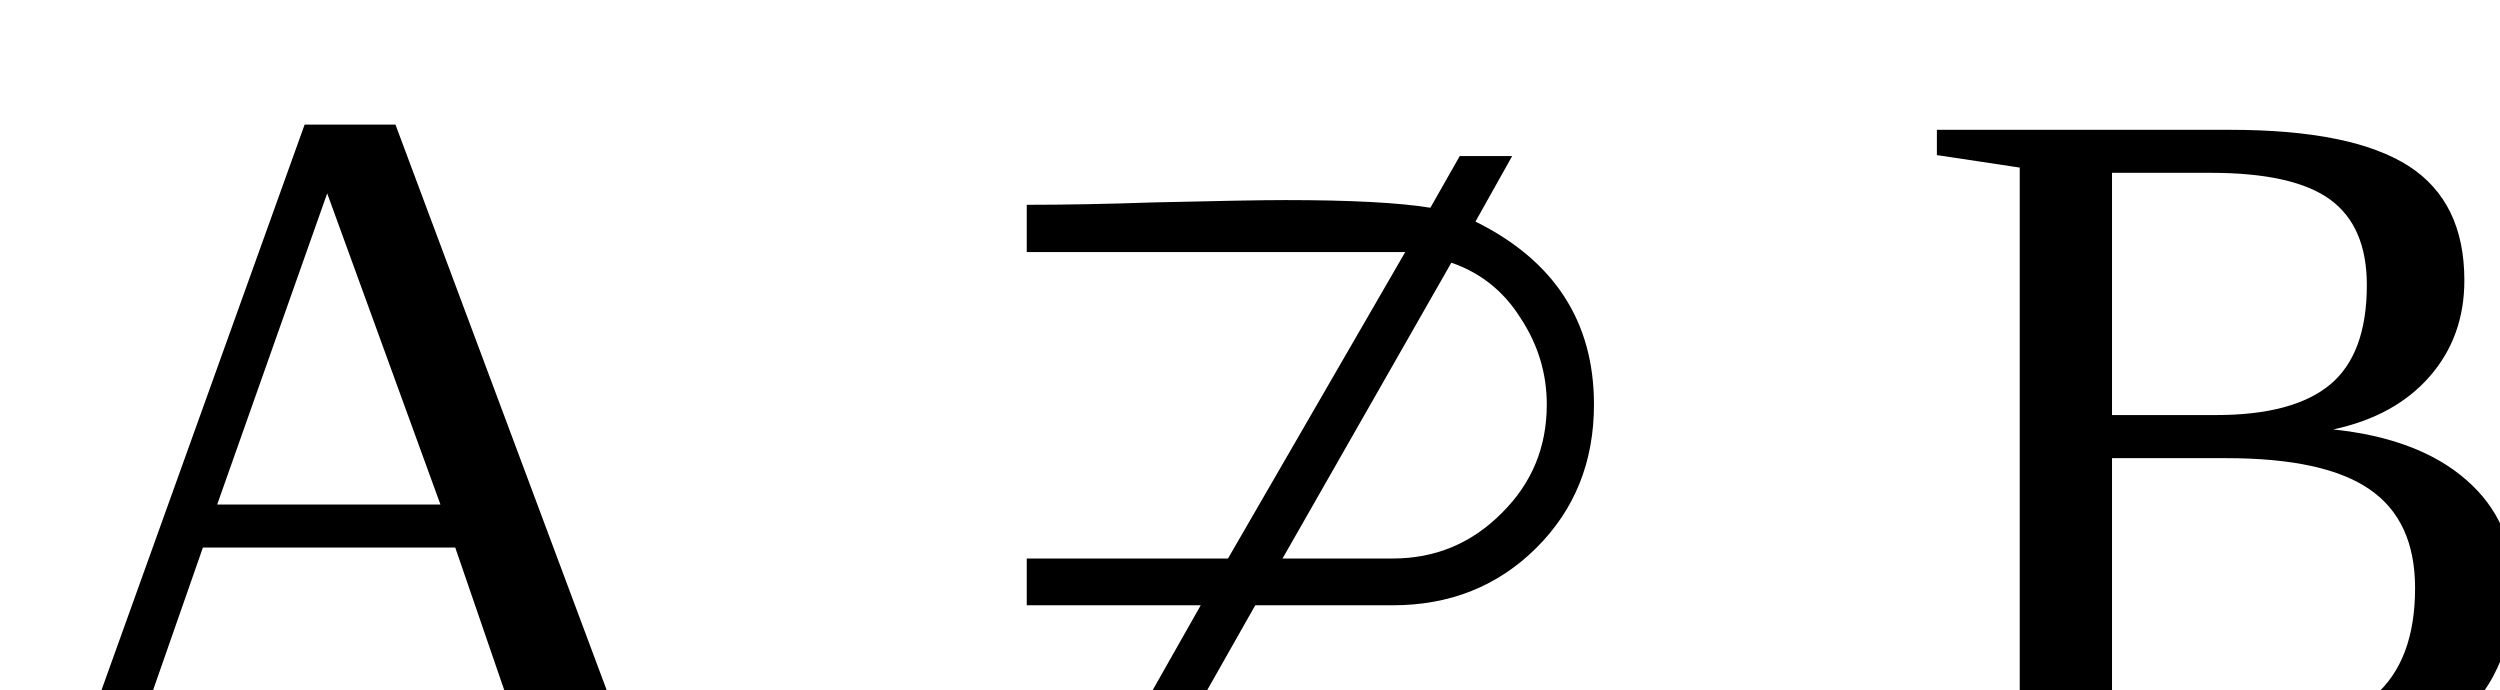
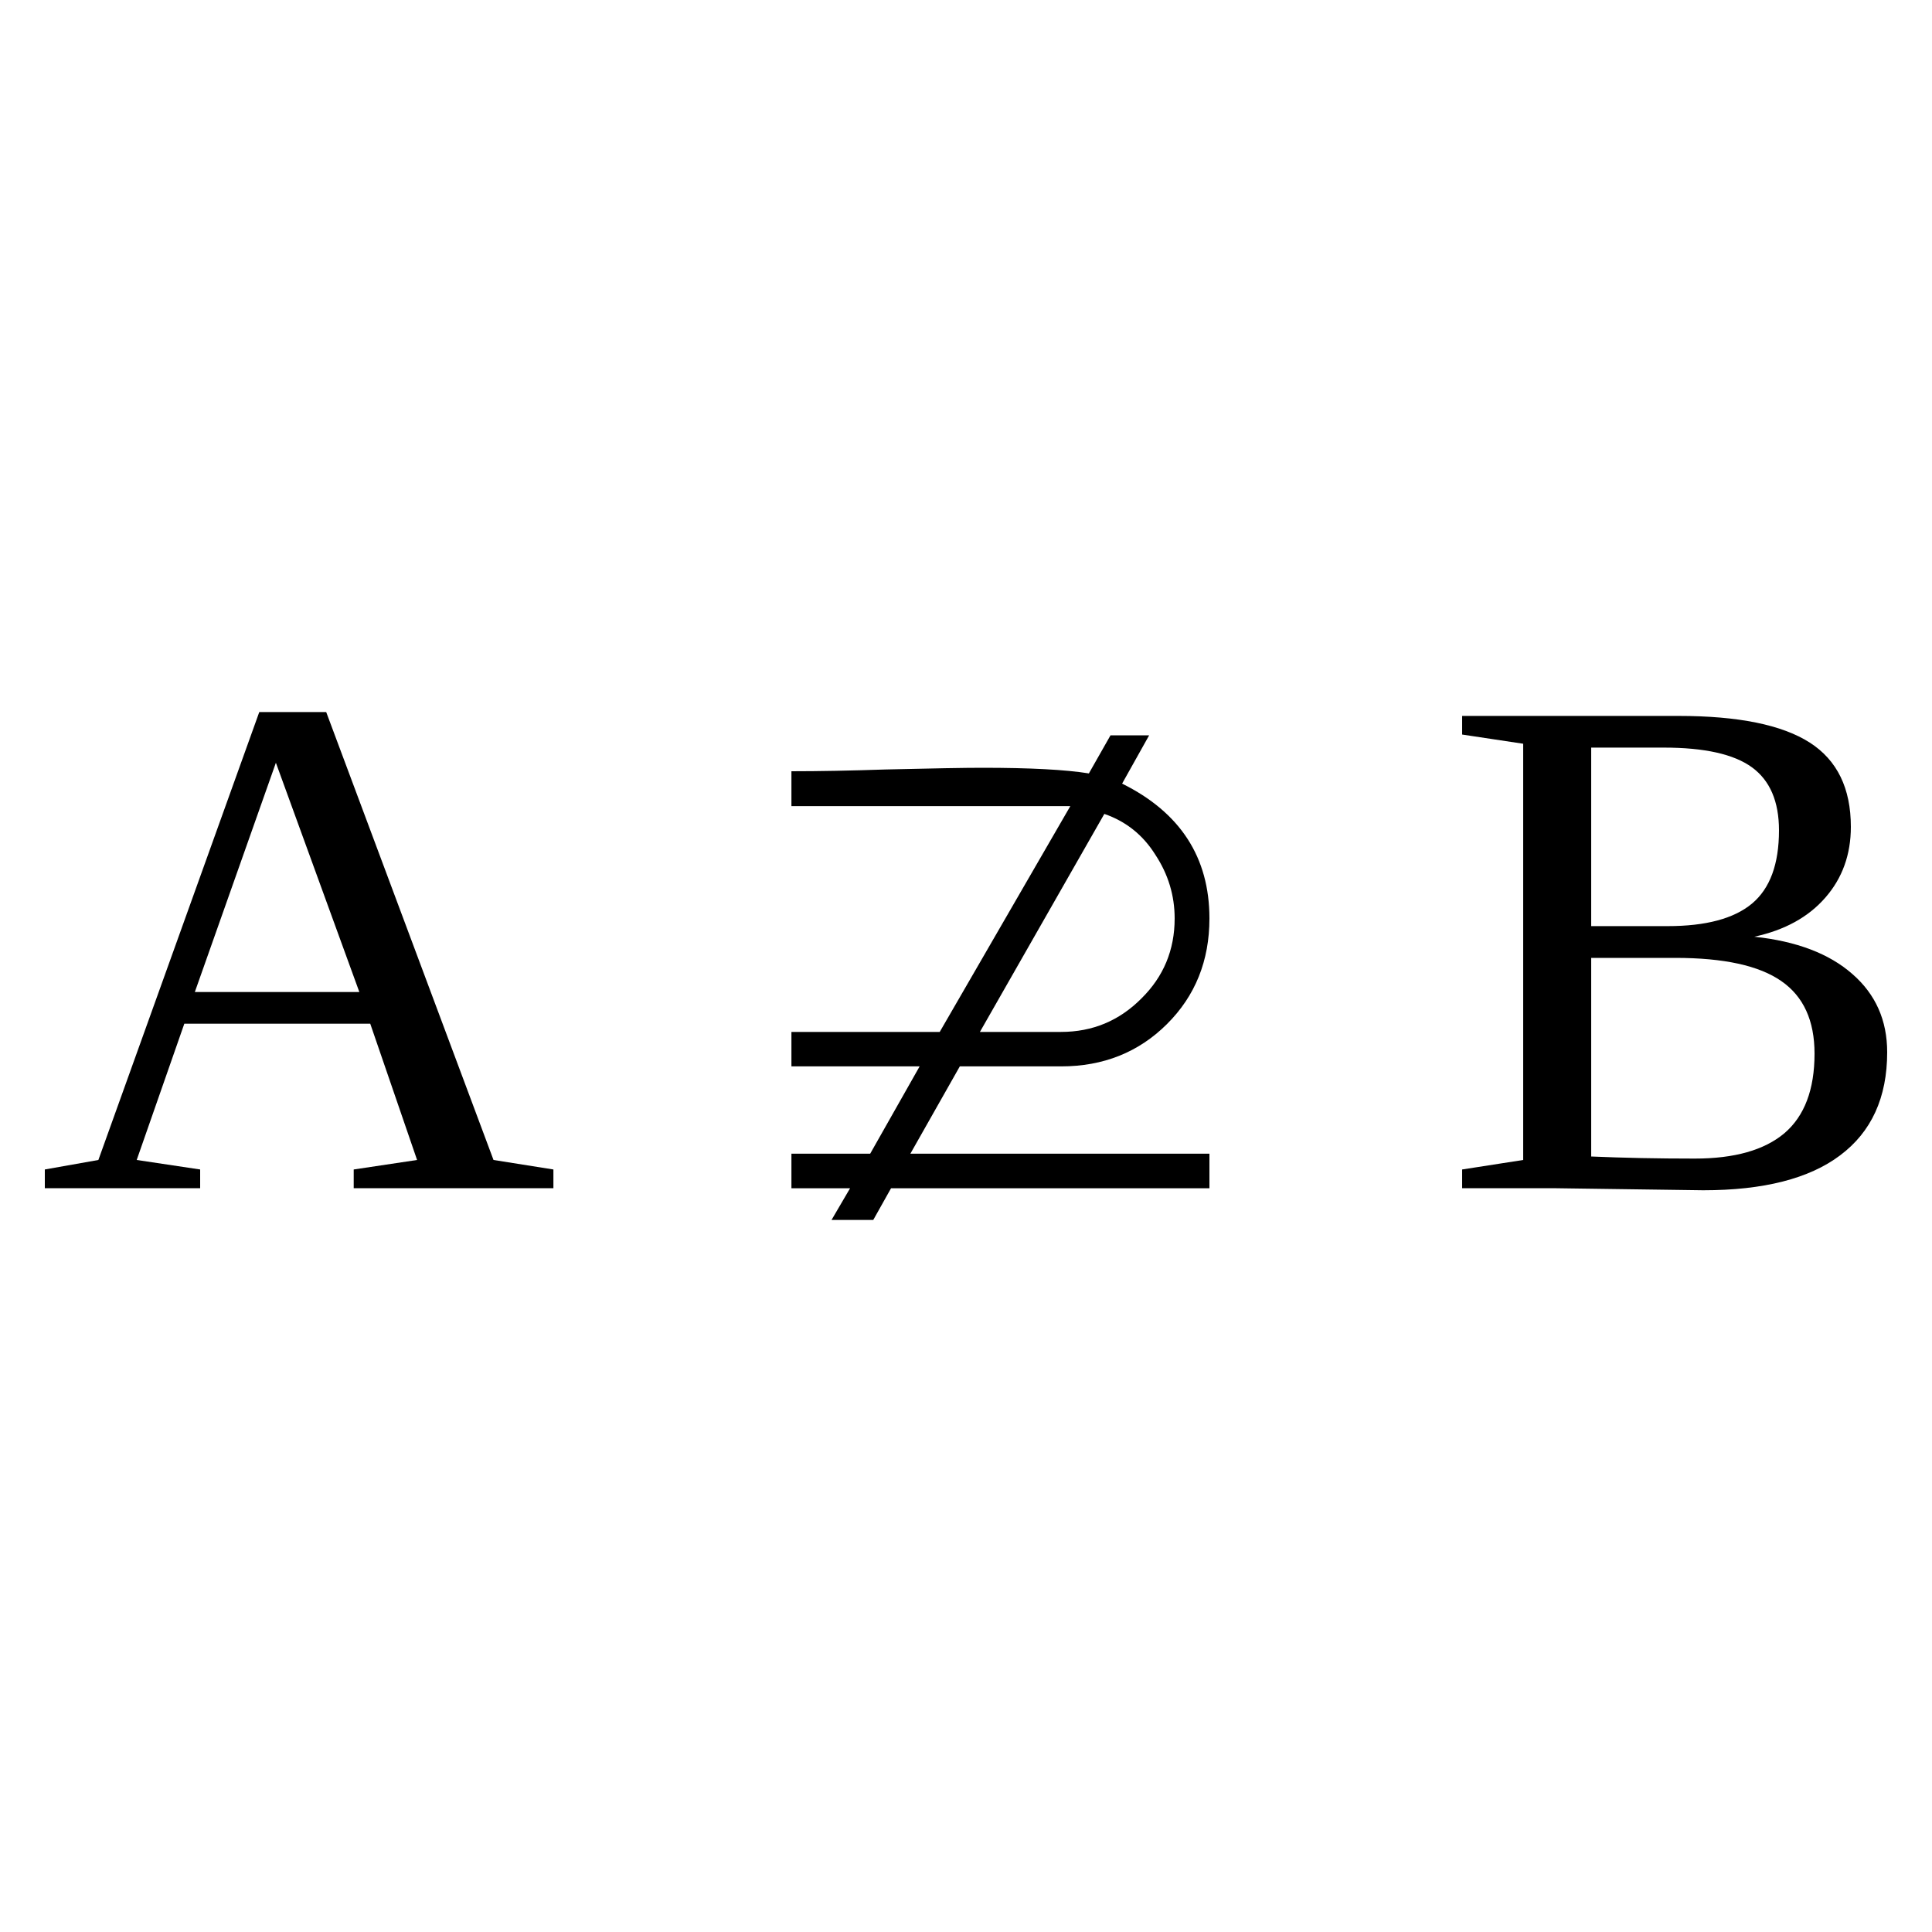
- <svg xmlns="http://www.w3.org/2000/svg" version="1.1">
-   <path d="M 2.14,7.107 V 7.349 H 0.13 V 7.107 L 0.823,6.984 2.905,1.188 H 3.771 L 5.936,6.984 6.711,7.107 V 7.349 H 4.127 V 7.107 L 4.947,6.984 4.341,5.221 H 1.935 L 1.319,6.984 Z M 3.12,1.844 2.071,4.811 H 4.2 Z" />
-   <path d="M 13.4,2.404 H 9.791 V 1.953 Q 10.33,1.953 11.01,1.93 11.93,1.908 12.26,1.908 13.19,1.908 13.64,1.981 L 13.92,1.488 H 14.42 L 14.07,2.113 Q 15.2,2.673 15.2,3.858 15.2,4.678 14.65,5.225 14.1,5.772 13.28,5.772 H 11.97 L 11.33,6.902 H 15.2 V 7.349 H 11.08 L 10.85,7.759 H 10.31 L 10.55,7.349 H 9.791 V 6.902 H 10.81 L 11.45,5.772 H 9.791 V 5.326 H 11.71 Z M 12.23,5.326 H 13.28 Q 13.89,5.326 14.32,4.893 14.75,4.469 14.75,3.858 14.75,3.412 14.5,3.033 14.26,2.65 13.84,2.505 Z" />
-   <path d="M 22.57,2.719 Q 22.57,2.158 22.22,1.903 21.87,1.648 21.08,1.648 H 20.14 V 3.958 H 21.13 Q 21.87,3.958 22.22,3.667 22.57,3.375 22.57,2.719 Z M 23.03,5.608 Q 23.03,4.966 22.6,4.669 22.17,4.369 21.23,4.369 H 20.14 V 6.939 Q 20.76,6.966 21.48,6.966 22.25,6.966 22.64,6.638 23.03,6.305 23.03,5.608 Z M 18.47,7.349 V 7.107 L 19.26,6.984 V 1.598 L 18.47,1.479 V 1.238 H 21.27 Q 22.43,1.238 22.97,1.584 23.5,1.926 23.5,2.673 23.5,3.211 23.17,3.589 22.84,3.968 22.25,4.095 23.07,4.182 23.52,4.578 23.97,4.97 23.97,5.59 23.97,6.469 23.36,6.925 22.76,7.376 21.59,7.376 L 19.64,7.349 Z" />
+ <svg xmlns="http://www.w3.org/2000/svg" version="1.1" id="svg202" width="25" height="25">
+   <defs id="defs206" />
+   <path d="m 2.59,15.133 v 0.242 H 0.58 v -0.242 l 0.693,-0.123 2.082,-5.796 h 0.866 l 2.165,5.796 0.775,0.123 v 0.242 H 4.577 v -0.242 l 0.82,-0.123 -0.606,-1.763 H 2.385 l -0.616,1.763 z m 0.98,-5.263 -1.049,2.967 H 4.65 Z" id="path196" />
+   <path d="m 13.85,10.431 h -3.609 v -0.451 q 0.539,0 1.219,-0.023 0.92,-0.022 1.25,-0.022 0.93,0 1.38,0.073 l 0.28,-0.493 h 0.5 l -0.35,0.625 q 1.13,0.56 1.13,1.745 0,0.82 -0.55,1.367 -0.55,0.547 -1.37,0.547 h -1.31 l -0.64,1.13 h 3.87 v 0.447 h -4.12 l -0.23,0.41 h -0.54 l 0.24,-0.41 h -0.759 v -0.447 h 1.019 l 0.64,-1.13 h -1.659 v -0.446 h 1.919 z m -1.17,2.922 h 1.05 q 0.61,0 1.04,-0.433 0.43,-0.424 0.43,-1.035 0,-0.446 -0.25,-0.825 -0.24,-0.383 -0.66,-0.528 z" id="path198" />
+   <path d="m 23.02,10.745 q 0,-0.561 -0.35,-0.816 -0.35,-0.255 -1.14,-0.255 h -0.94 v 2.31 h 0.99 q 0.74,0 1.09,-0.291 0.35,-0.292 0.35,-0.948 z m 0.46,2.889 q 0,-0.642 -0.43,-0.939 -0.43,-0.3 -1.37,-0.3 h -1.09 v 2.57 q 0.62,0.027 1.34,0.027 0.77,0 1.16,-0.328 0.39,-0.333 0.39,-1.03 z m -4.56,1.741 v -0.242 l 0.79,-0.123 v -5.386 l -0.79,-0.119 v -0.241 h 2.8 q 1.16,0 1.7,0.346 0.53,0.342 0.53,1.089 0,0.538 -0.33,0.916 -0.33,0.379 -0.92,0.506 0.82,0.087 1.27,0.483 0.45,0.392 0.45,1.012 0,0.879 -0.61,1.335 -0.6,0.451 -1.77,0.451 l -1.95,-0.027 z" id="path200" />
</svg>
